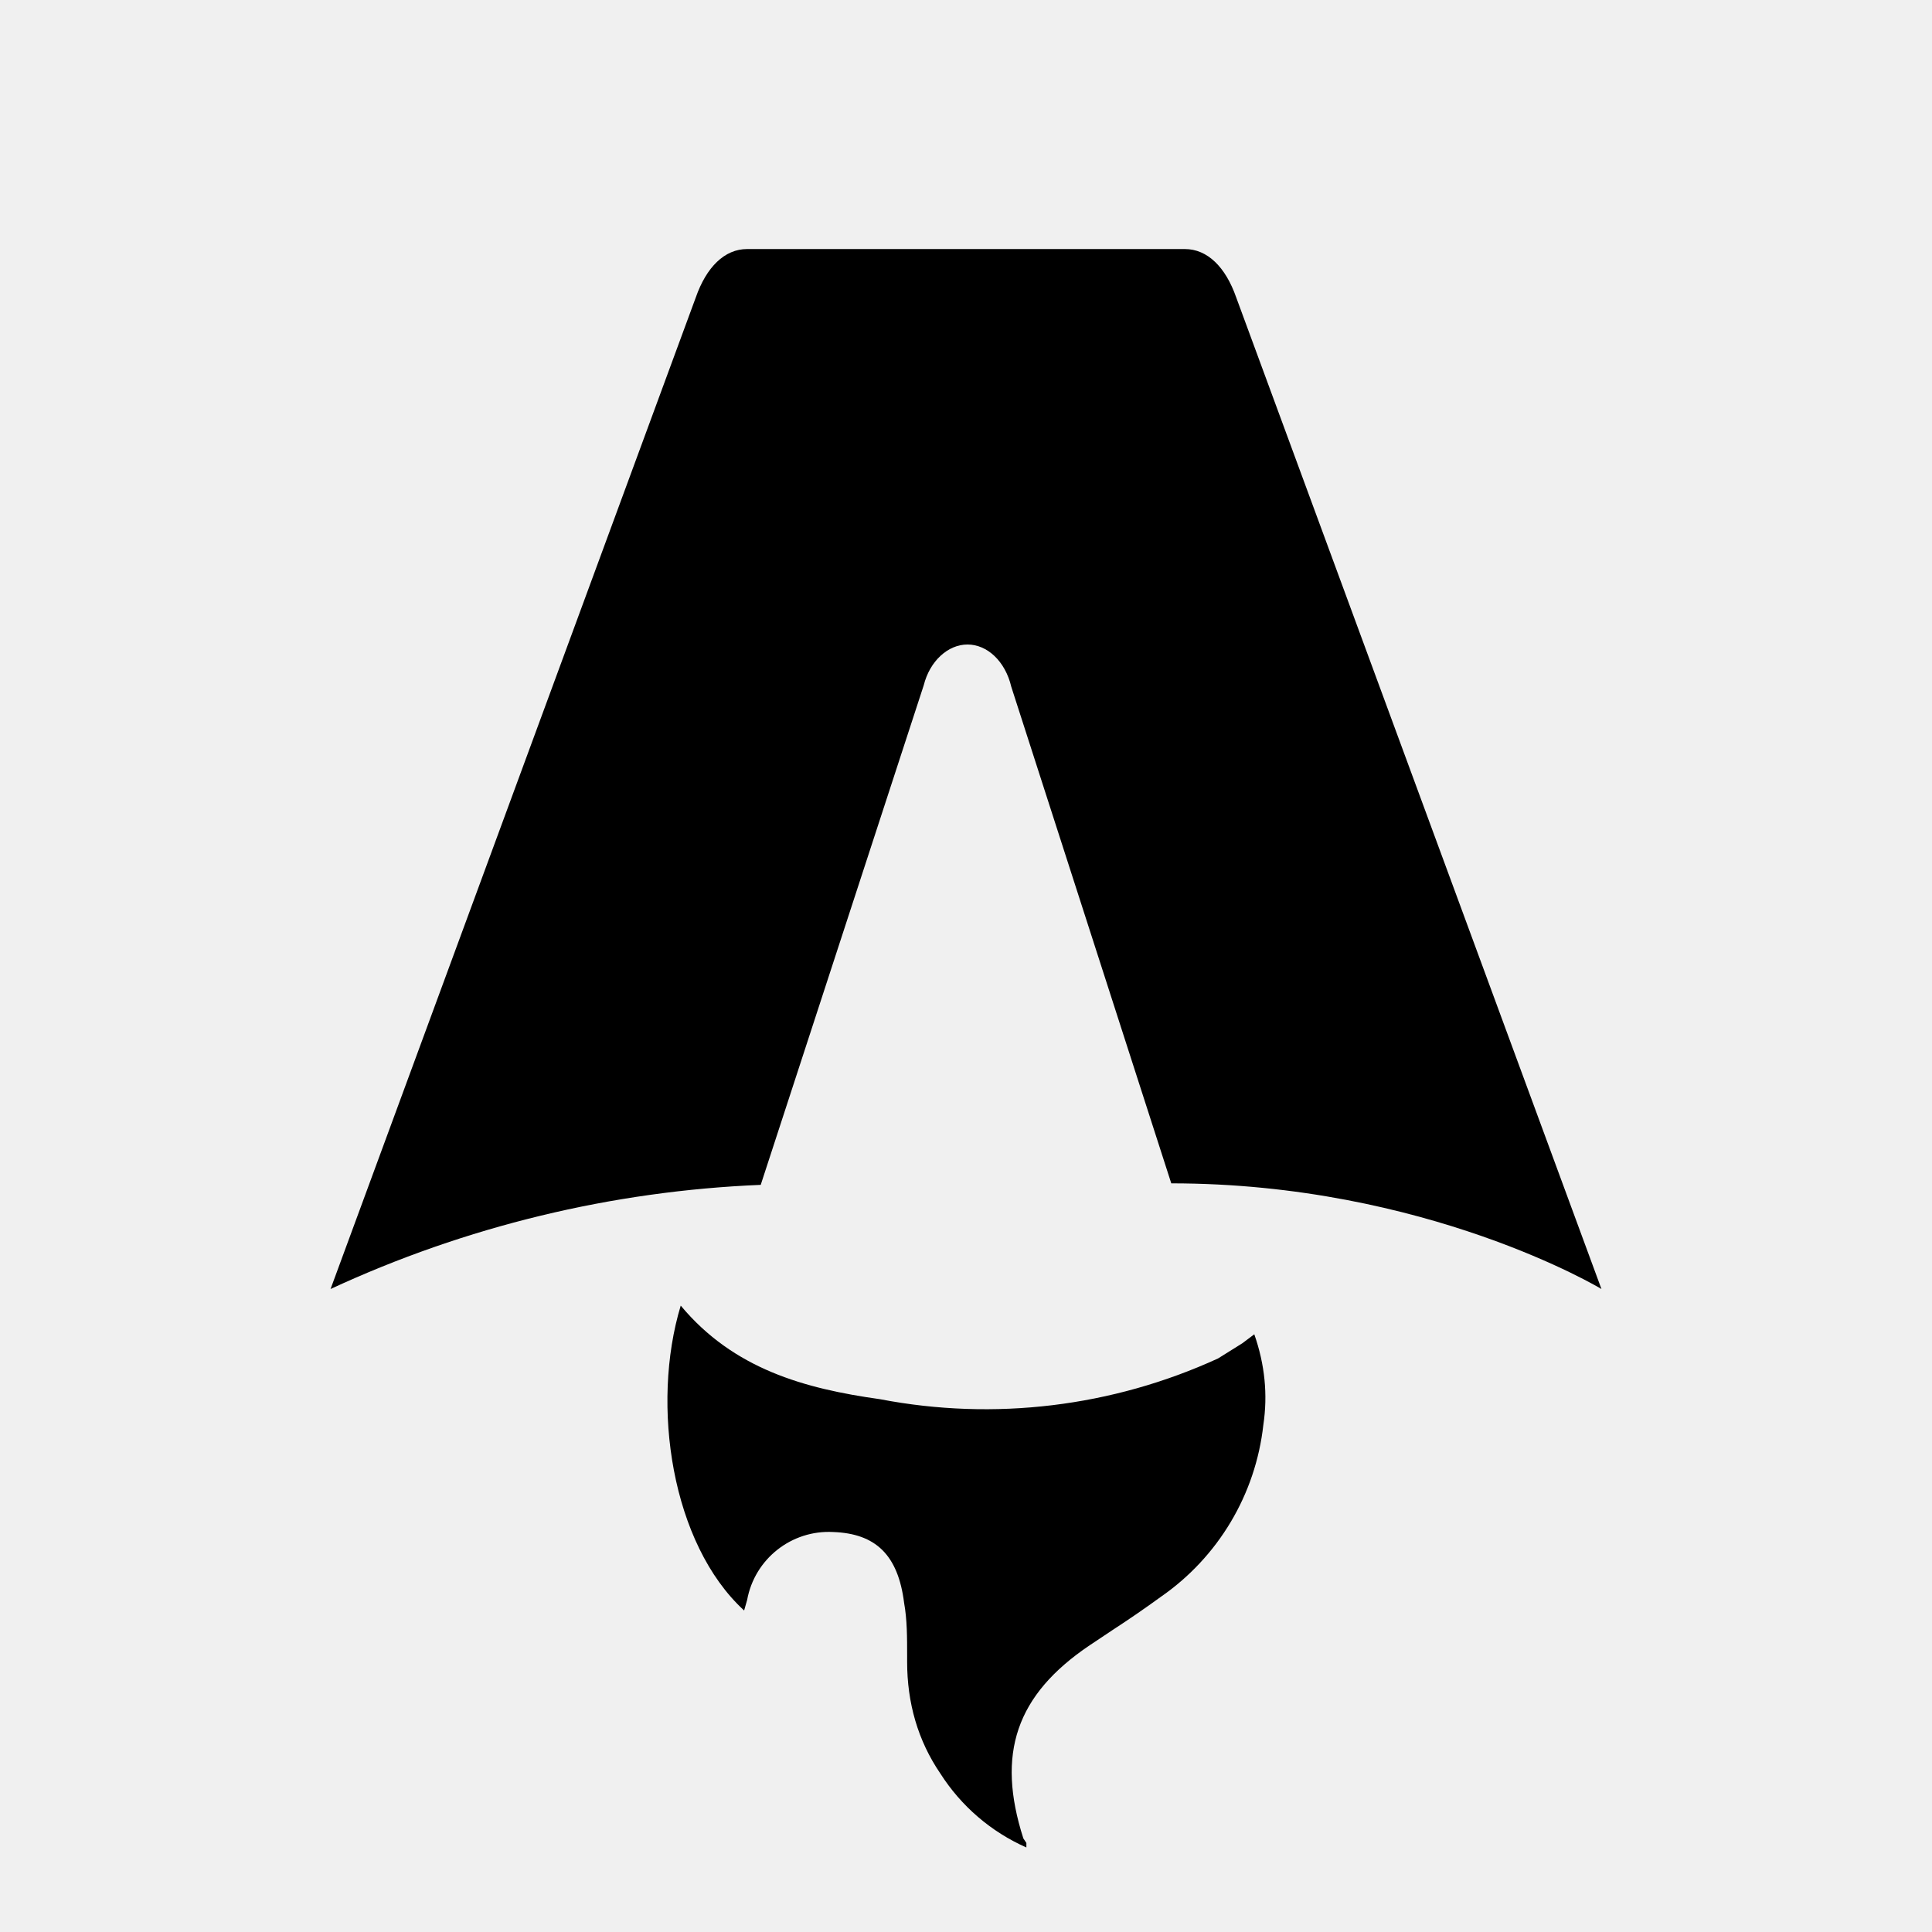
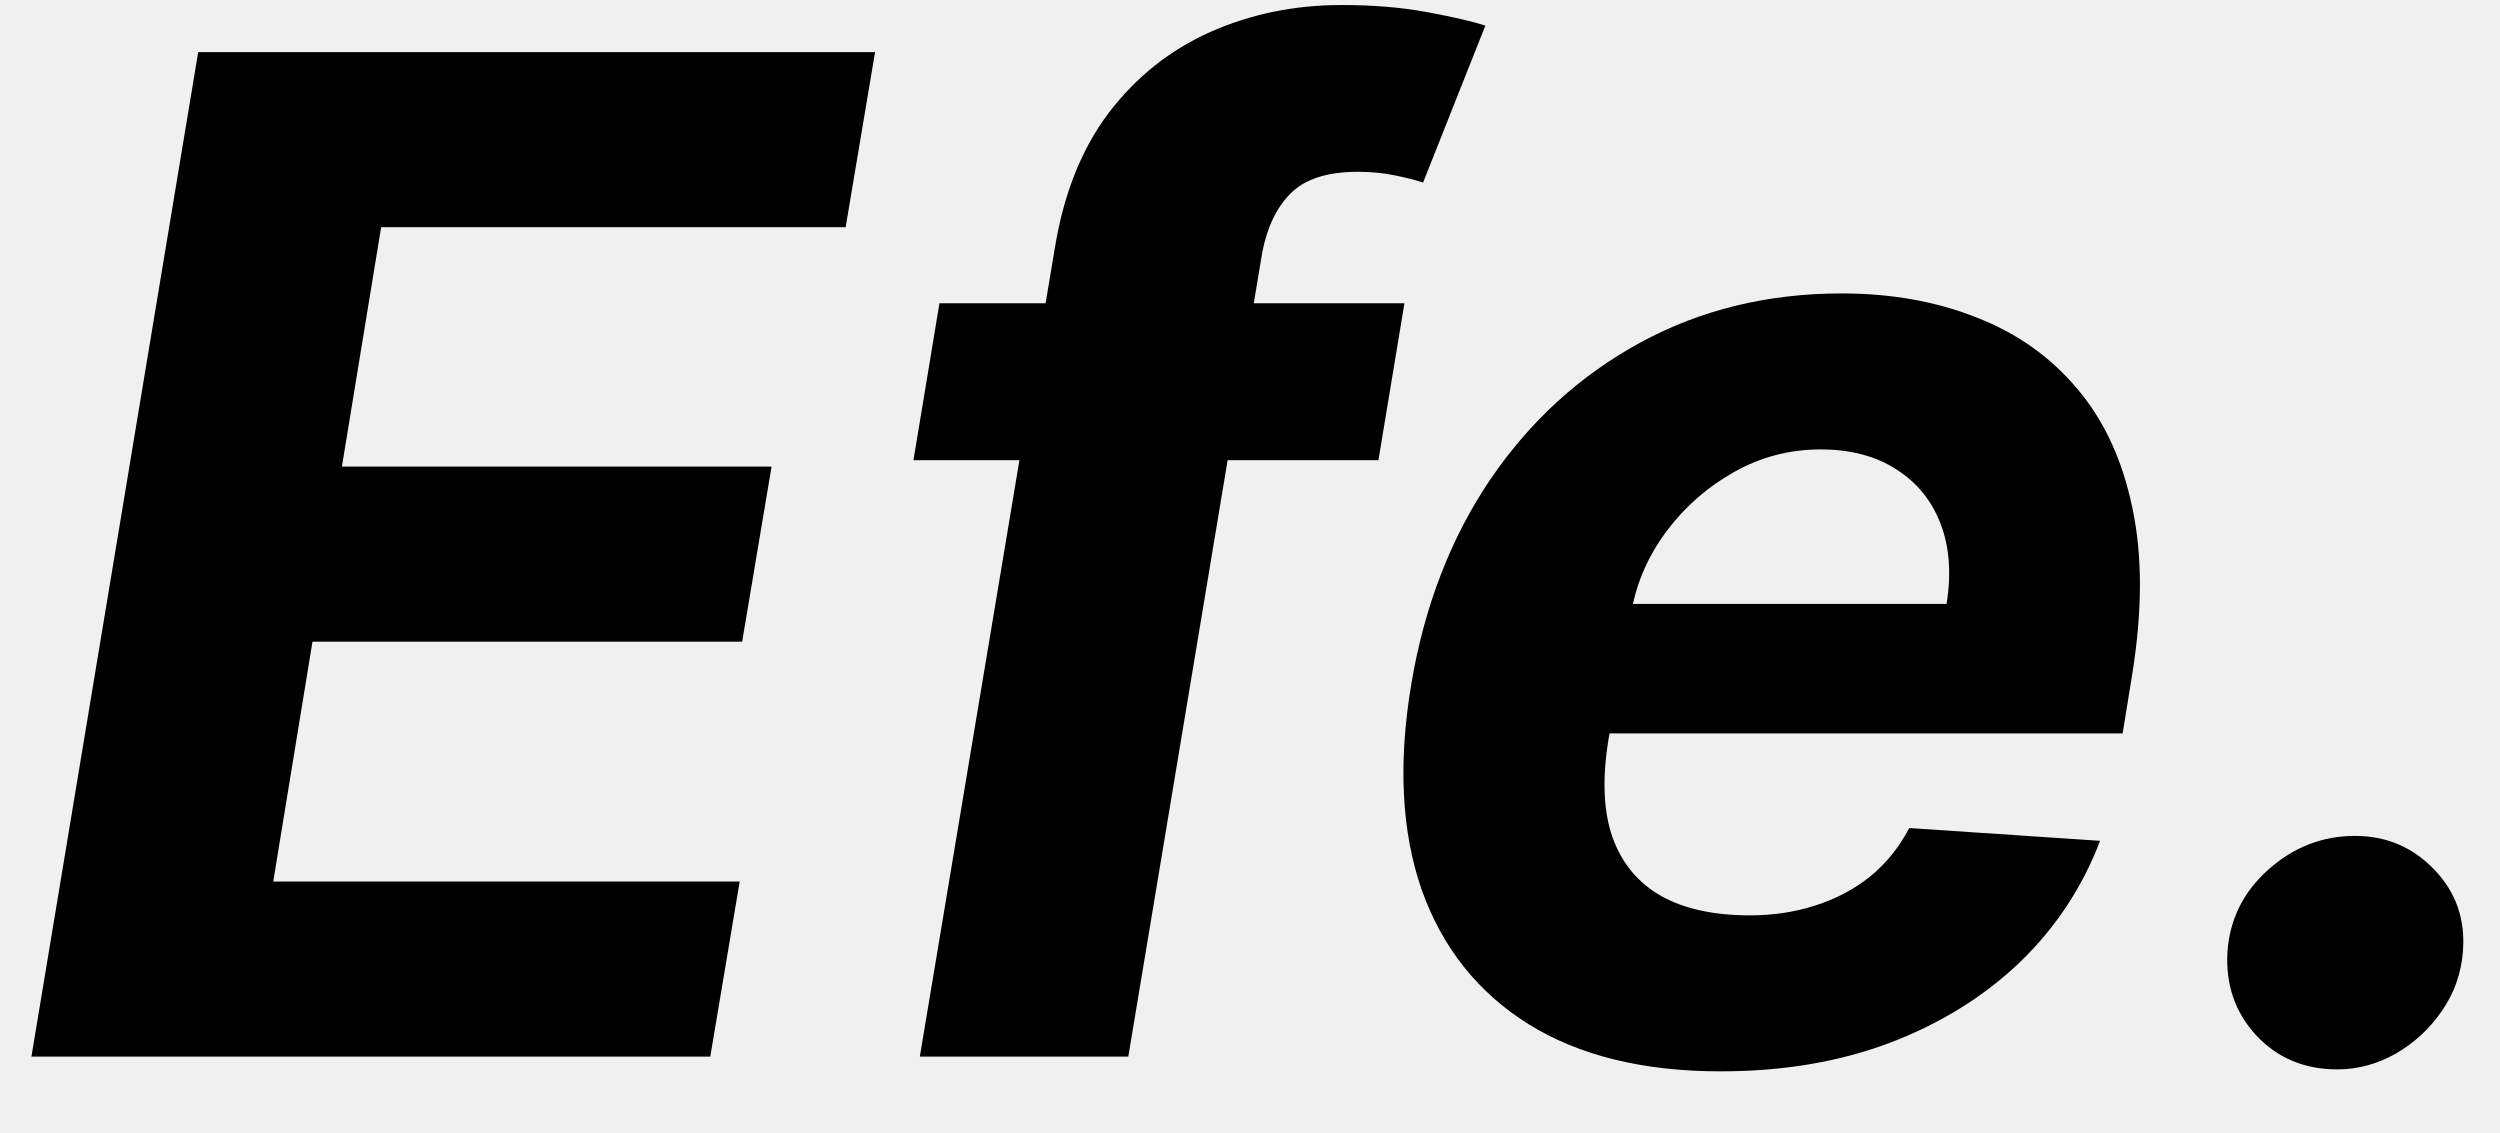
- <svg xmlns="http://www.w3.org/2000/svg" fill="none" viewBox="0 0 128 128">
-   <path d="M50.4 78.5a75.1 75.1 0 0 0-28.5 6.9l24.2-65.7c.7-2 1.9-3.2 3.4-3.2h29c1.5 0 2.7 1.2 3.4 3.2l24.2 65.7s-11.6-7-28.5-7L67 45.5c-.4-1.7-1.6-2.8-2.9-2.8-1.3 0-2.5 1.1-2.9 2.7L50.4 78.5Zm-1.1 28.2Zm-4.2-20.2c-2 6.6-.6 15.8 4.2 20.2a17.5 17.5 0 0 1 .2-.7 5.5 5.5 0 0 1 5.7-4.5c2.8.1 4.3 1.5 4.7 4.7.2 1.1.2 2.3.2 3.5v.4c0 2.7.7 5.2 2.2 7.4a13 13 0 0 0 5.7 4.9v-.3l-.2-.3c-1.8-5.6-.5-9.5 4.4-12.8l1.5-1a73 73 0 0 0 3.2-2.2 16 16 0 0 0 6.8-11.4c.3-2 .1-4-.6-6l-.8.6-1.6 1a37 37 0 0 1-22.4 2.7c-5-.7-9.7-2-13.2-6.2Z" />
-   <style>
-         path { fill: #000; }
-         @media (prefers-color-scheme: dark) {
-             path { fill: #FFF; }
-         }
-     </style>
+ <svg xmlns="http://www.w3.org/2000/svg" version="1.1" width="362" height="164">
+   <svg width="362" height="164" viewBox="0 0 362 164" fill="none">
+     <g filter="url(#filter0_d_2_30)">
+       <path d="M4.551 153L28.699 7.545H126.71L122.449 32.901H55.19L49.508 67.56H111.724L107.463 92.915H45.247L39.565 127.645H107.108L102.847 153H4.551ZM203.362 43.909L199.597 66.636H132.268L136.032 43.909H203.362ZM133.191 153L152.722 36.026C154.001 28.118 156.605 21.561 160.535 16.352C164.512 11.144 169.413 7.238 175.237 4.634C181.108 2.029 187.452 0.727 194.271 0.727C198.911 0.727 203.101 1.082 206.842 1.793C210.629 2.503 213.376 3.142 215.08 3.71L206.06 26.438C204.924 26.059 203.527 25.704 201.87 25.372C200.213 25.041 198.461 24.875 196.614 24.875C192.211 24.875 188.968 25.917 186.884 28C184.848 30.036 183.475 32.901 182.765 36.594L163.376 153H133.191ZM249.118 155.131C237.944 155.131 228.687 152.858 221.348 148.312C214.009 143.72 208.848 137.233 205.865 128.852C202.929 120.424 202.432 110.457 204.374 98.952C206.268 87.73 210.079 77.882 215.808 69.406C221.585 60.931 228.829 54.326 237.541 49.591C246.253 44.856 255.96 42.489 266.661 42.489C273.857 42.489 280.368 43.649 286.192 45.969C292.063 48.242 296.94 51.698 300.822 56.338C304.705 60.931 307.357 66.684 308.777 73.597C310.245 80.51 310.221 88.606 308.706 97.886L307.357 106.196H215.311L218.223 87.446H281.859C282.57 83.09 282.286 79.231 281.007 75.869C279.729 72.508 277.598 69.88 274.615 67.986C271.632 66.044 267.963 65.074 263.607 65.074C259.156 65.074 254.989 66.163 251.107 68.341C247.224 70.519 243.957 73.383 241.305 76.935C238.701 80.438 237.02 84.25 236.263 88.369L232.925 106.977C231.978 112.706 232.167 117.465 233.493 121.253C234.866 125.041 237.233 127.882 240.595 129.776C243.957 131.622 248.218 132.545 253.379 132.545C256.741 132.545 259.89 132.072 262.825 131.125C265.808 130.178 268.46 128.781 270.78 126.935C273.1 125.041 274.994 122.697 276.462 119.903L304.089 121.75C301.533 128.473 297.65 134.345 292.442 139.364C287.233 144.335 280.96 148.218 273.621 151.011C266.329 153.758 258.161 155.131 249.118 155.131ZM338.447 154.847C333.665 154.847 329.735 153.189 326.657 149.875C323.627 146.561 322.254 142.536 322.538 137.801C322.869 133.114 324.834 129.16 328.433 125.94C332.078 122.673 336.269 121.04 341.004 121.04C345.549 121.04 349.384 122.673 352.509 125.94C355.634 129.207 357.007 133.161 356.629 137.801C356.392 140.926 355.374 143.791 353.575 146.395C351.823 148.952 349.597 151.011 346.898 152.574C344.2 154.089 341.382 154.847 338.447 154.847Z" fill="black" />
+     </g>
+     <defs>
+       <filter id="SvgjsFilter1042" x="0.551" y="0.727" width="360.646" height="162.403" filterUnits="userSpaceOnUse" color-interpolation-filters="sRGB">
+         <feFlood flood-opacity="0" result="BackgroundImageFix" />
+         <feColorMatrix in="SourceAlpha" type="matrix" values="0 0 0 0 0 0 0 0 0 0 0 0 0 0 0 0 0 0 127 0" result="hardAlpha" />
+         <feOffset dy="4" />
+         <feGaussianBlur stdDeviation="2" />
+         <feComposite in2="hardAlpha" operator="out" />
+         <feColorMatrix type="matrix" values="0 0 0 0 0 0 0 0 0 0 0 0 0 0 0 0 0 0 0.25 0" />
+         <feBlend mode="normal" in2="BackgroundImageFix" result="effect1_dropShadow_2_30" />
+         <feBlend mode="normal" in="SourceGraphic" in2="effect1_dropShadow_2_30" result="shape" />
+       </filter>
+     </defs>
+   </svg>
+   <style>@media (prefers-color-scheme: light) { :root { filter: none; } }
+ @media (prefers-color-scheme: dark) { :root { filter: none; } }
+ </style>
</svg>
